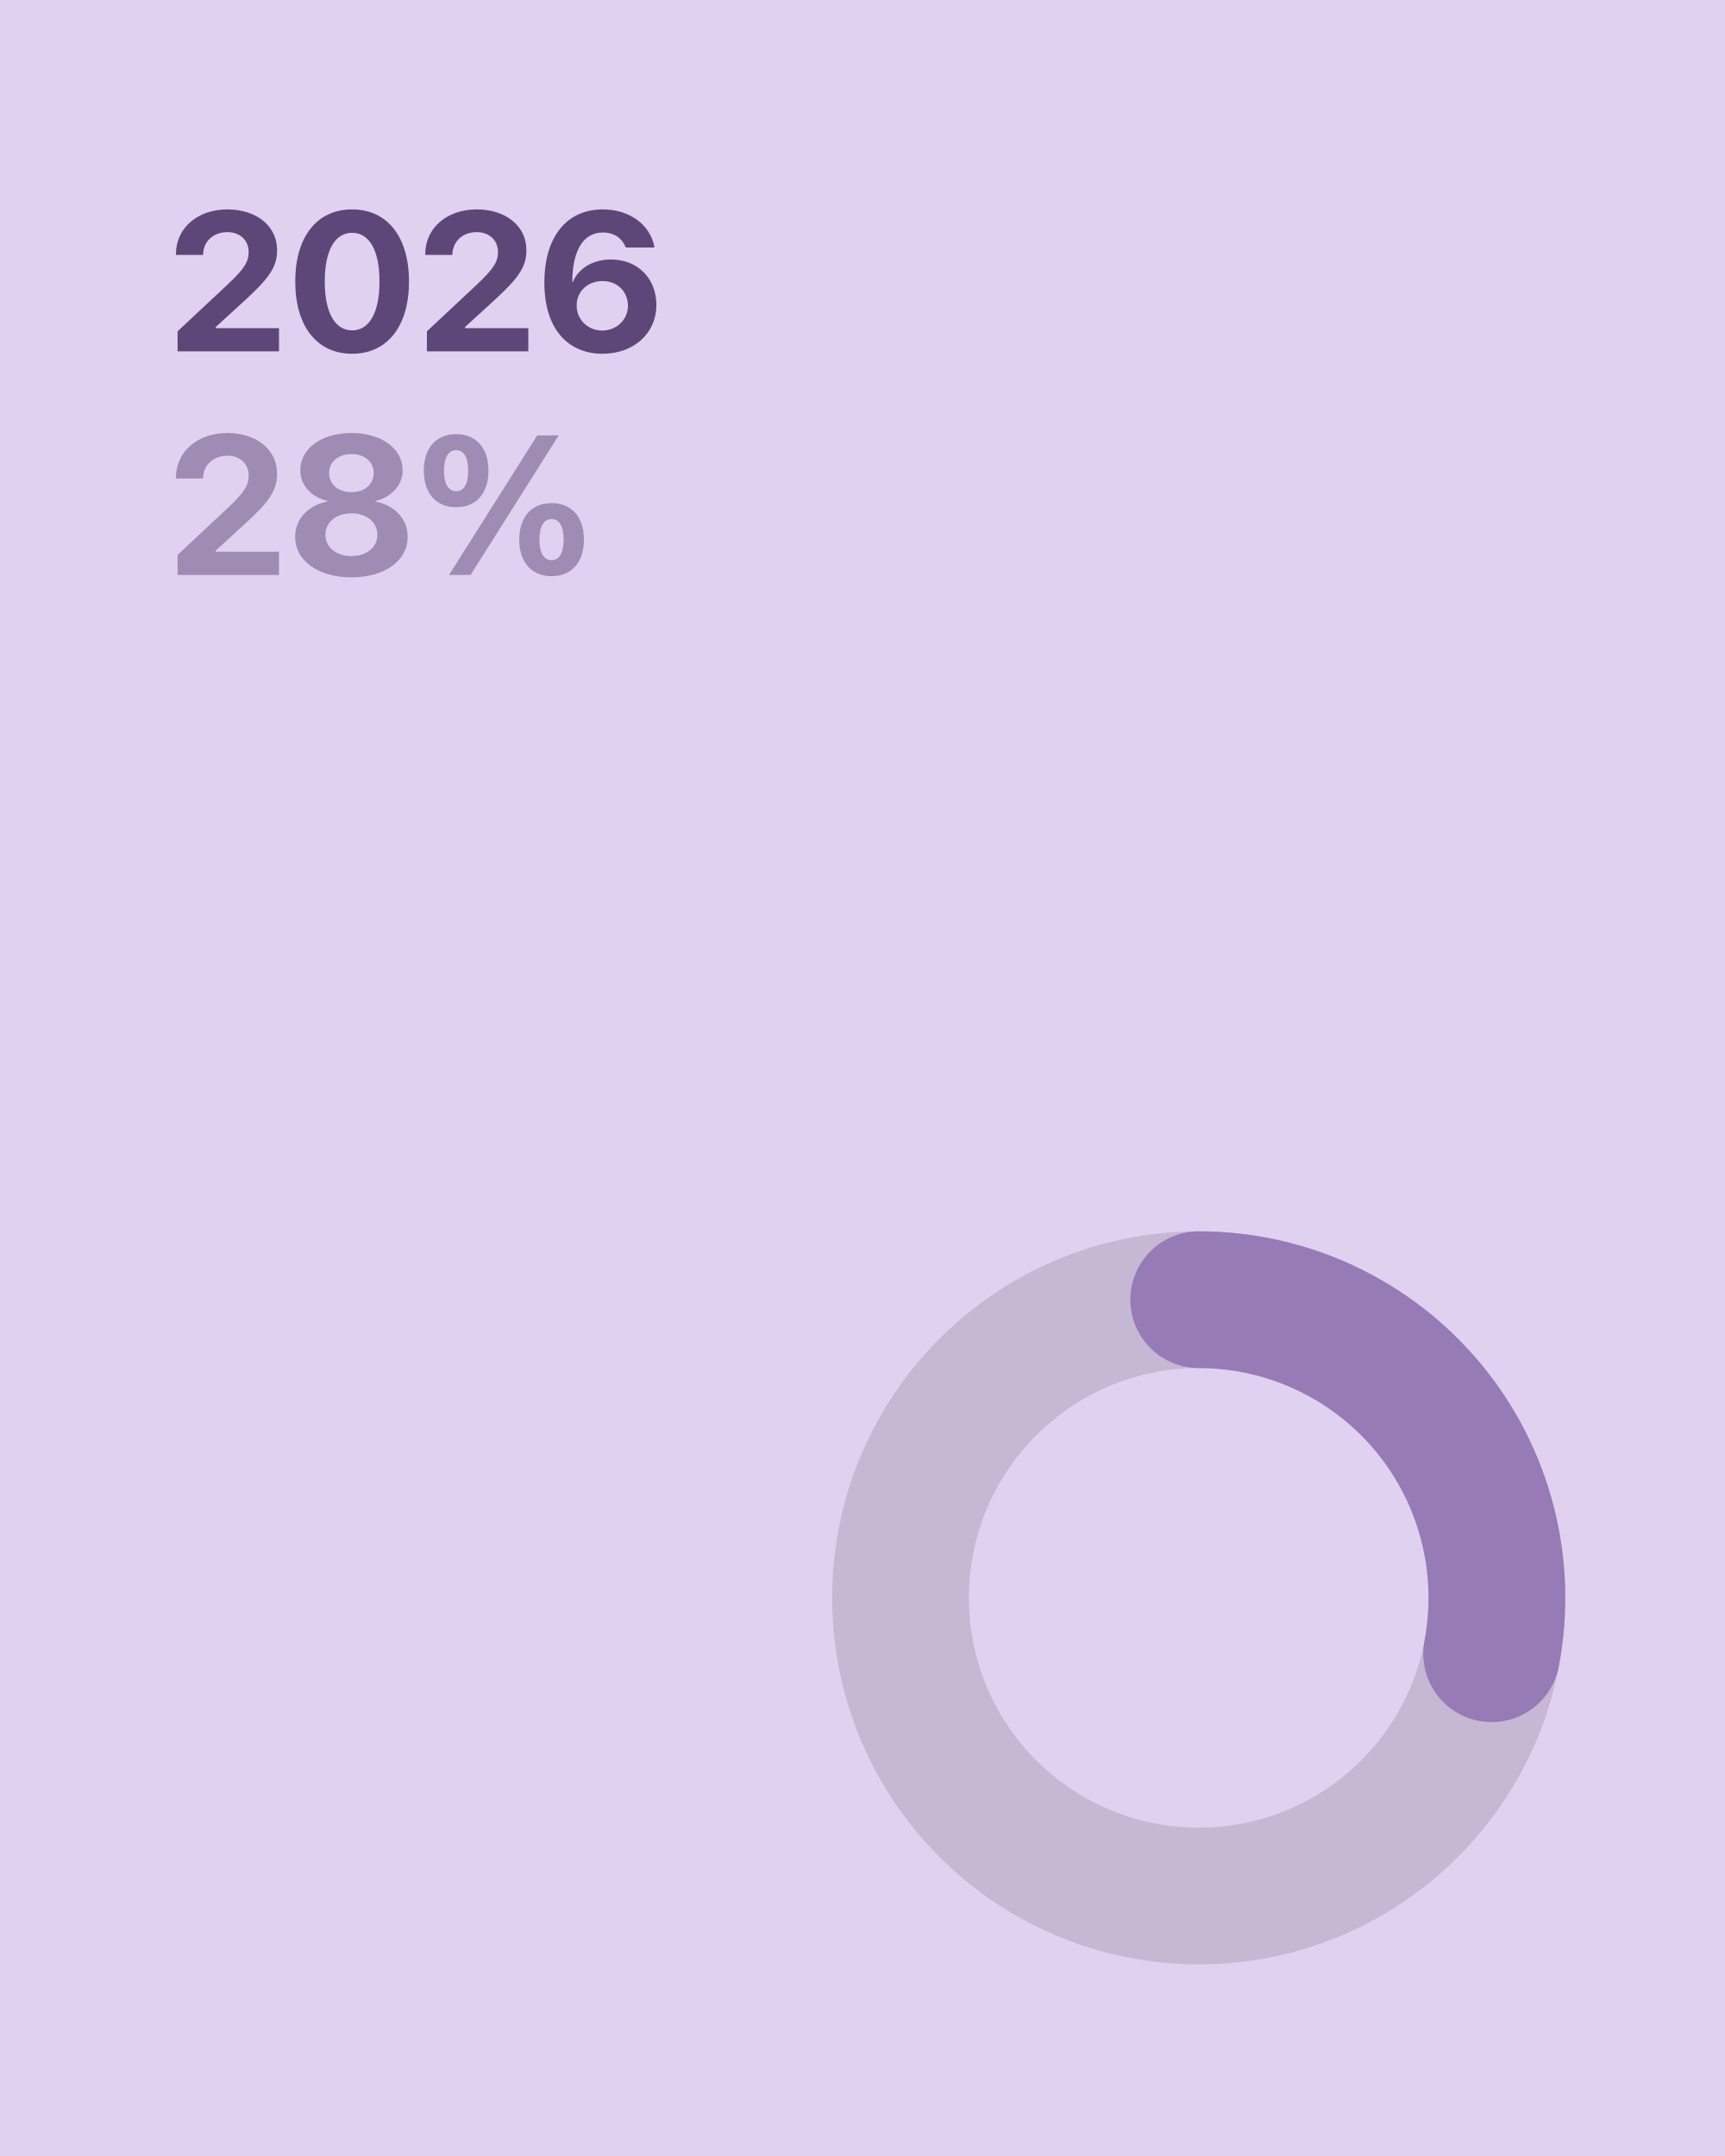
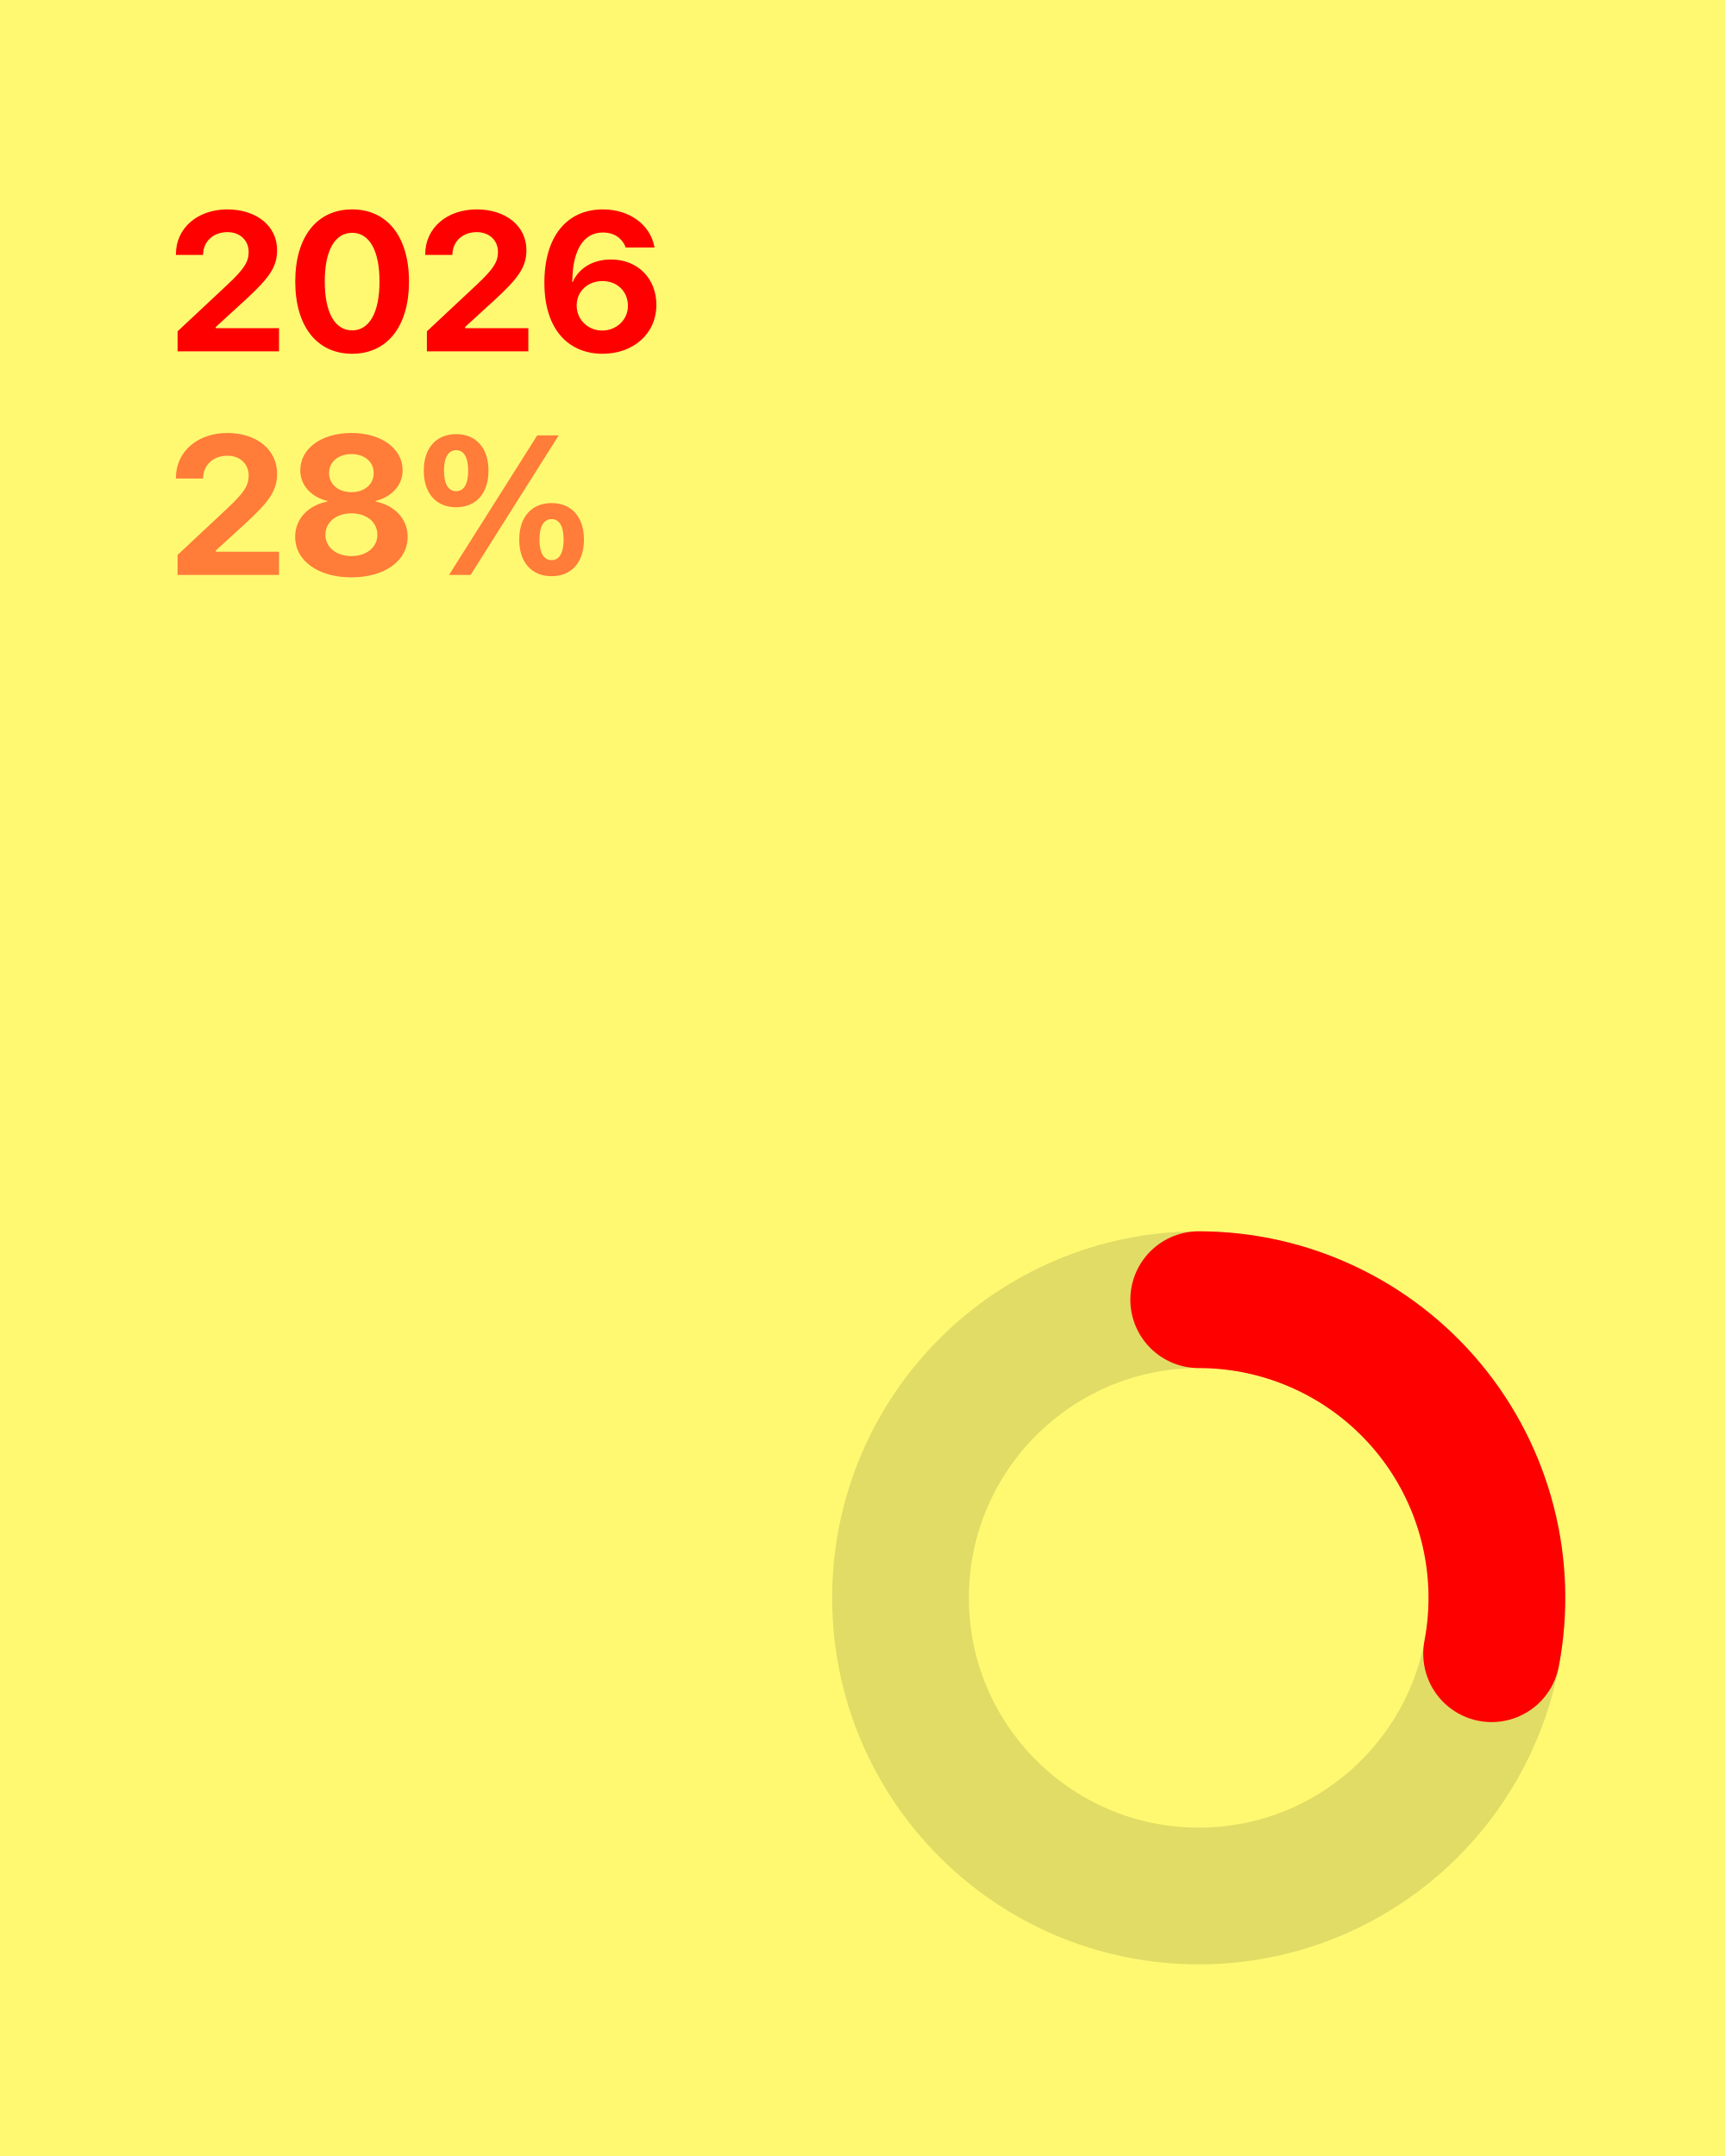
<svg xmlns="http://www.w3.org/2000/svg" viewBox="0 0 1080 1350" width="1080" height="1350">
-   <rect width="1080" height="1350" fill="#E0D1F0" />
+   <rect width="1080" height="1350" fill="#FFF972" />
  <circle opacity="0.12" cx="750.5" cy="1000.5" r="186.692" fill="none" stroke="#000000" stroke-width="85.617" />
-   <path d="M750.5 813.808 A186.692 186.692 0 0 1 933.885 1035.483" fill="none" stroke="#967BB6" stroke-width="85.617" stroke-linecap="round" stroke-linejoin="round" />
-   <path d="M111.18 220L174.69 220L174.69 205.47L135.09 205.47L135.09 204.74L153.38 188.03C168.45 174.17 173.48 167.26 173.48 156.67L173.48 156.55C173.48 141.65 160.76 131.12 142.30 131.12C123.83 131.12 110.15 142.68 110.15 159.15L110.15 159.63L127.10 159.63L127.16 159.09C127.40 151.22 133.46 145.35 142.42 145.35C150.17 145.35 155.62 150.43 155.68 157.58L155.68 157.70C155.68 163.75 153.32 168.05 142.05 178.59L111.18 207.47ZM220.46 221.51C242.62 221.51 256.06 204.14 256.06 176.35L256.06 176.22C256.06 148.43 242.62 131.12 220.46 131.12C198.30 131.12 184.86 148.43 184.86 176.22L184.86 176.35C184.86 204.14 198.30 221.51 220.46 221.51ZM220.46 206.86C209.56 206.86 203.33 195.54 203.33 176.35L203.33 176.22C203.33 157.03 209.56 145.77 220.46 145.77C231.36 145.77 237.60 157.03 237.60 176.22L237.60 176.35C237.60 195.54 231.36 206.86 220.46 206.86ZM267.27 220L330.78 220L330.78 205.47L291.18 205.47L291.18 204.74L309.47 188.03C324.54 174.17 329.57 167.26 329.57 156.67L329.57 156.55C329.57 141.65 316.85 131.12 298.39 131.12C279.92 131.12 266.24 142.68 266.24 159.15L266.24 159.63L283.19 159.63L283.25 159.09C283.49 151.22 289.55 145.35 298.51 145.35C306.26 145.35 311.71 150.43 311.77 157.58L311.77 157.70C311.77 163.75 309.41 168.05 298.14 178.59L267.27 207.47ZM377.28 221.51C396.71 221.51 410.94 208.80 410.94 190.94L410.94 190.82C410.94 174.47 399.38 162.48 382.49 162.48C370.68 162.48 362.08 168.41 358.63 176.53L358.27 176.53C358.27 175.62 358.33 174.41 358.39 173.20C359.05 157.76 364.63 145.59 377.40 145.59C384.54 145.59 389.39 149.16 391.57 154.43L391.75 154.97L409.79 154.97L409.67 154.37C407.07 140.87 394.35 131.12 377.46 131.12C354.70 131.12 340.83 148.31 340.83 176.95L340.83 177.07C340.83 206.68 356.21 221.51 377.28 221.51ZM361.05 191.36L361.05 191.24C361.05 182.34 368.08 175.98 377.22 175.98C386.30 175.98 393.14 182.40 393.14 191.48L393.14 191.60C393.14 200.20 385.94 206.98 377.04 206.98C368.08 206.98 361.05 200.14 361.05 191.36Z" fill="#5D4778" />
-   <path d="M111.18 360L174.69 360L174.69 345.47L135.09 345.47L135.09 344.74L153.38 328.03C168.45 314.17 173.48 307.26 173.48 296.67L173.48 296.55C173.48 281.65 160.76 271.12 142.30 271.12C123.83 271.12 110.15 282.68 110.15 299.15L110.15 299.63L127.10 299.63L127.16 299.09C127.40 291.22 133.46 285.35 142.42 285.35C150.17 285.35 155.62 290.43 155.68 297.58L155.68 297.70C155.68 303.75 153.32 308.05 142.05 318.59L111.18 347.47ZM220.04 361.51C240.87 361.51 255.22 351.16 255.22 336.14L255.22 336.02C255.22 324.70 246.80 316.35 235.12 314.04L235.12 313.68C245.17 311.20 252.07 303.87 252.07 294.55L252.07 294.43C252.07 280.93 238.87 271.12 220.04 271.12C201.15 271.12 188.01 280.93 188.01 294.43L188.01 294.55C188.01 303.87 194.85 311.20 204.96 313.68L204.96 314.04C193.22 316.35 184.80 324.70 184.80 336.02L184.80 336.14C184.80 351.16 199.21 361.51 220.04 361.51ZM220.04 308.17C211.80 308.17 206.05 303.27 206.05 296.24L206.05 296.12C206.05 289.16 211.87 284.32 220.04 284.32C228.21 284.32 233.96 289.16 233.96 296.12L233.96 296.24C233.96 303.27 228.27 308.17 220.04 308.17ZM220.04 348.19C210.47 348.19 203.75 342.62 203.75 334.93L203.75 334.81C203.75 327.06 210.41 321.43 220.04 321.43C229.67 321.43 236.27 327.06 236.27 334.81L236.27 334.93C236.27 342.62 229.54 348.19 220.04 348.19ZM285.61 317.62C298.14 317.62 305.83 308.84 305.83 294.73L305.83 294.67C305.83 280.62 298.14 271.84 285.61 271.84C273.02 271.84 265.33 280.62 265.33 294.67L265.33 294.73C265.33 308.84 273.02 317.62 285.61 317.62ZM294.63 360L349.79 272.63L336.35 272.63L281.13 360ZM285.61 307.57C280.71 307.57 277.98 303.03 277.98 294.73L277.98 294.67C277.98 286.44 280.71 281.89 285.61 281.89C290.46 281.89 293.12 286.44 293.12 294.67L293.12 294.73C293.12 303.03 290.46 307.57 285.61 307.57ZM345.37 360.79C357.90 360.79 365.59 352.01 365.59 337.90L365.59 337.84C365.59 323.79 357.90 315.01 345.37 315.01C332.78 315.01 325.09 323.79 325.09 337.84L325.09 337.90C325.09 352.01 332.78 360.79 345.37 360.79ZM345.37 350.74C340.47 350.74 337.74 346.20 337.74 337.90L337.74 337.84C337.74 329.61 340.47 325.06 345.37 325.06C350.21 325.06 352.88 329.61 352.88 337.84L352.88 337.90C352.88 346.20 350.21 350.74 345.37 350.74Z" fill="#5D4778" opacity="0.5" />
+   <path d="M750.5 813.808 A186.692 186.692 0 0 1 933.885 1035.483" fill="none" stroke="#FF0000" stroke-width="85.617" stroke-linecap="round" stroke-linejoin="round" />
+   <path d="M111.18 220L174.69 220L174.69 205.47L135.09 205.47L135.09 204.74L153.38 188.03C168.45 174.17 173.48 167.26 173.48 156.67L173.48 156.55C173.48 141.65 160.76 131.12 142.30 131.12C123.83 131.12 110.15 142.68 110.15 159.15L110.15 159.63L127.10 159.63L127.16 159.09C127.40 151.22 133.46 145.35 142.42 145.35C150.17 145.35 155.62 150.43 155.68 157.58L155.68 157.70C155.68 163.75 153.32 168.05 142.05 178.59L111.18 207.47ZM220.46 221.51C242.62 221.51 256.06 204.14 256.06 176.35L256.06 176.22C256.06 148.43 242.62 131.12 220.46 131.12C198.30 131.12 184.86 148.43 184.86 176.22L184.86 176.35C184.86 204.14 198.30 221.51 220.46 221.51ZM220.46 206.86C209.56 206.86 203.33 195.54 203.33 176.35L203.33 176.22C203.33 157.03 209.56 145.77 220.46 145.77C231.36 145.77 237.60 157.03 237.60 176.22L237.60 176.35C237.60 195.54 231.36 206.86 220.46 206.86ZM267.27 220L330.78 220L330.78 205.47L291.18 205.47L291.18 204.74L309.47 188.03C324.54 174.17 329.57 167.26 329.57 156.67L329.57 156.55C329.57 141.65 316.85 131.12 298.39 131.12C279.92 131.12 266.24 142.68 266.24 159.15L266.24 159.63L283.19 159.63L283.25 159.09C283.49 151.22 289.55 145.35 298.51 145.35C306.26 145.35 311.71 150.43 311.77 157.58L311.77 157.70C311.77 163.75 309.41 168.05 298.14 178.59L267.27 207.47ZM377.28 221.51C396.71 221.51 410.94 208.80 410.94 190.94L410.94 190.82C410.94 174.47 399.38 162.48 382.49 162.48C370.68 162.48 362.08 168.41 358.63 176.53L358.27 176.53C358.27 175.62 358.33 174.41 358.39 173.20C359.05 157.76 364.63 145.59 377.40 145.59C384.54 145.59 389.39 149.16 391.57 154.43L391.75 154.97L409.79 154.97L409.67 154.37C407.07 140.87 394.35 131.12 377.46 131.12C354.70 131.12 340.83 148.31 340.83 176.95L340.83 177.07C340.83 206.68 356.21 221.51 377.28 221.51ZM361.05 191.36L361.05 191.24C361.05 182.34 368.08 175.98 377.22 175.98C386.30 175.98 393.14 182.40 393.14 191.48L393.14 191.60C393.14 200.20 385.94 206.98 377.04 206.98C368.08 206.98 361.05 200.14 361.05 191.36Z" fill="#FF0000" />
+   <path d="M111.18 360L174.69 360L174.69 345.47L135.09 345.47L135.09 344.74L153.38 328.03C168.45 314.17 173.48 307.26 173.48 296.67L173.48 296.55C173.48 281.65 160.76 271.12 142.30 271.12C123.83 271.12 110.15 282.68 110.15 299.15L110.15 299.63L127.10 299.63L127.16 299.09C127.40 291.22 133.46 285.35 142.42 285.35C150.17 285.35 155.62 290.43 155.68 297.58L155.68 297.70C155.68 303.75 153.32 308.05 142.05 318.59L111.18 347.47ZM220.04 361.51C240.87 361.51 255.22 351.16 255.22 336.14L255.22 336.02C255.22 324.70 246.80 316.35 235.12 314.04L235.12 313.68C245.17 311.20 252.07 303.87 252.07 294.55L252.07 294.43C252.07 280.93 238.87 271.12 220.04 271.12C201.15 271.12 188.01 280.93 188.01 294.43L188.01 294.55C188.01 303.87 194.85 311.20 204.96 313.68L204.96 314.04C193.22 316.35 184.80 324.70 184.80 336.02L184.80 336.14C184.80 351.16 199.21 361.51 220.04 361.51ZM220.04 308.17C211.80 308.17 206.05 303.27 206.05 296.24L206.05 296.12C206.05 289.16 211.87 284.32 220.04 284.32C228.21 284.32 233.96 289.16 233.96 296.12L233.96 296.24C233.96 303.27 228.27 308.17 220.04 308.17ZM220.04 348.19C210.47 348.19 203.75 342.62 203.75 334.93L203.75 334.81C203.75 327.06 210.41 321.43 220.04 321.43C229.67 321.43 236.27 327.06 236.27 334.81L236.27 334.93C236.27 342.62 229.54 348.19 220.04 348.19ZM285.61 317.62C298.14 317.62 305.83 308.84 305.83 294.73L305.83 294.67C305.83 280.62 298.14 271.84 285.61 271.84C273.02 271.84 265.33 280.62 265.33 294.67L265.33 294.73C265.33 308.84 273.02 317.62 285.61 317.62ZM294.63 360L349.79 272.63L336.35 272.63L281.13 360ZM285.61 307.57C280.71 307.57 277.98 303.03 277.98 294.73L277.98 294.67C277.98 286.44 280.71 281.89 285.61 281.89C290.46 281.89 293.12 286.44 293.12 294.67L293.12 294.73C293.12 303.03 290.46 307.57 285.61 307.57ZM345.37 360.79C357.90 360.79 365.59 352.01 365.59 337.90L365.59 337.84C365.59 323.79 357.90 315.01 345.37 315.01C332.78 315.01 325.09 323.79 325.09 337.84L325.09 337.90C325.09 352.01 332.78 360.79 345.37 360.79ZM345.37 350.74C340.47 350.74 337.74 346.20 337.74 337.90L337.74 337.84C337.74 329.61 340.47 325.06 345.37 325.06C350.21 325.06 352.88 329.61 352.88 337.84L352.88 337.90C352.88 346.20 350.21 350.74 345.37 350.74Z" fill="#FF0000" opacity="0.5" />
</svg>
